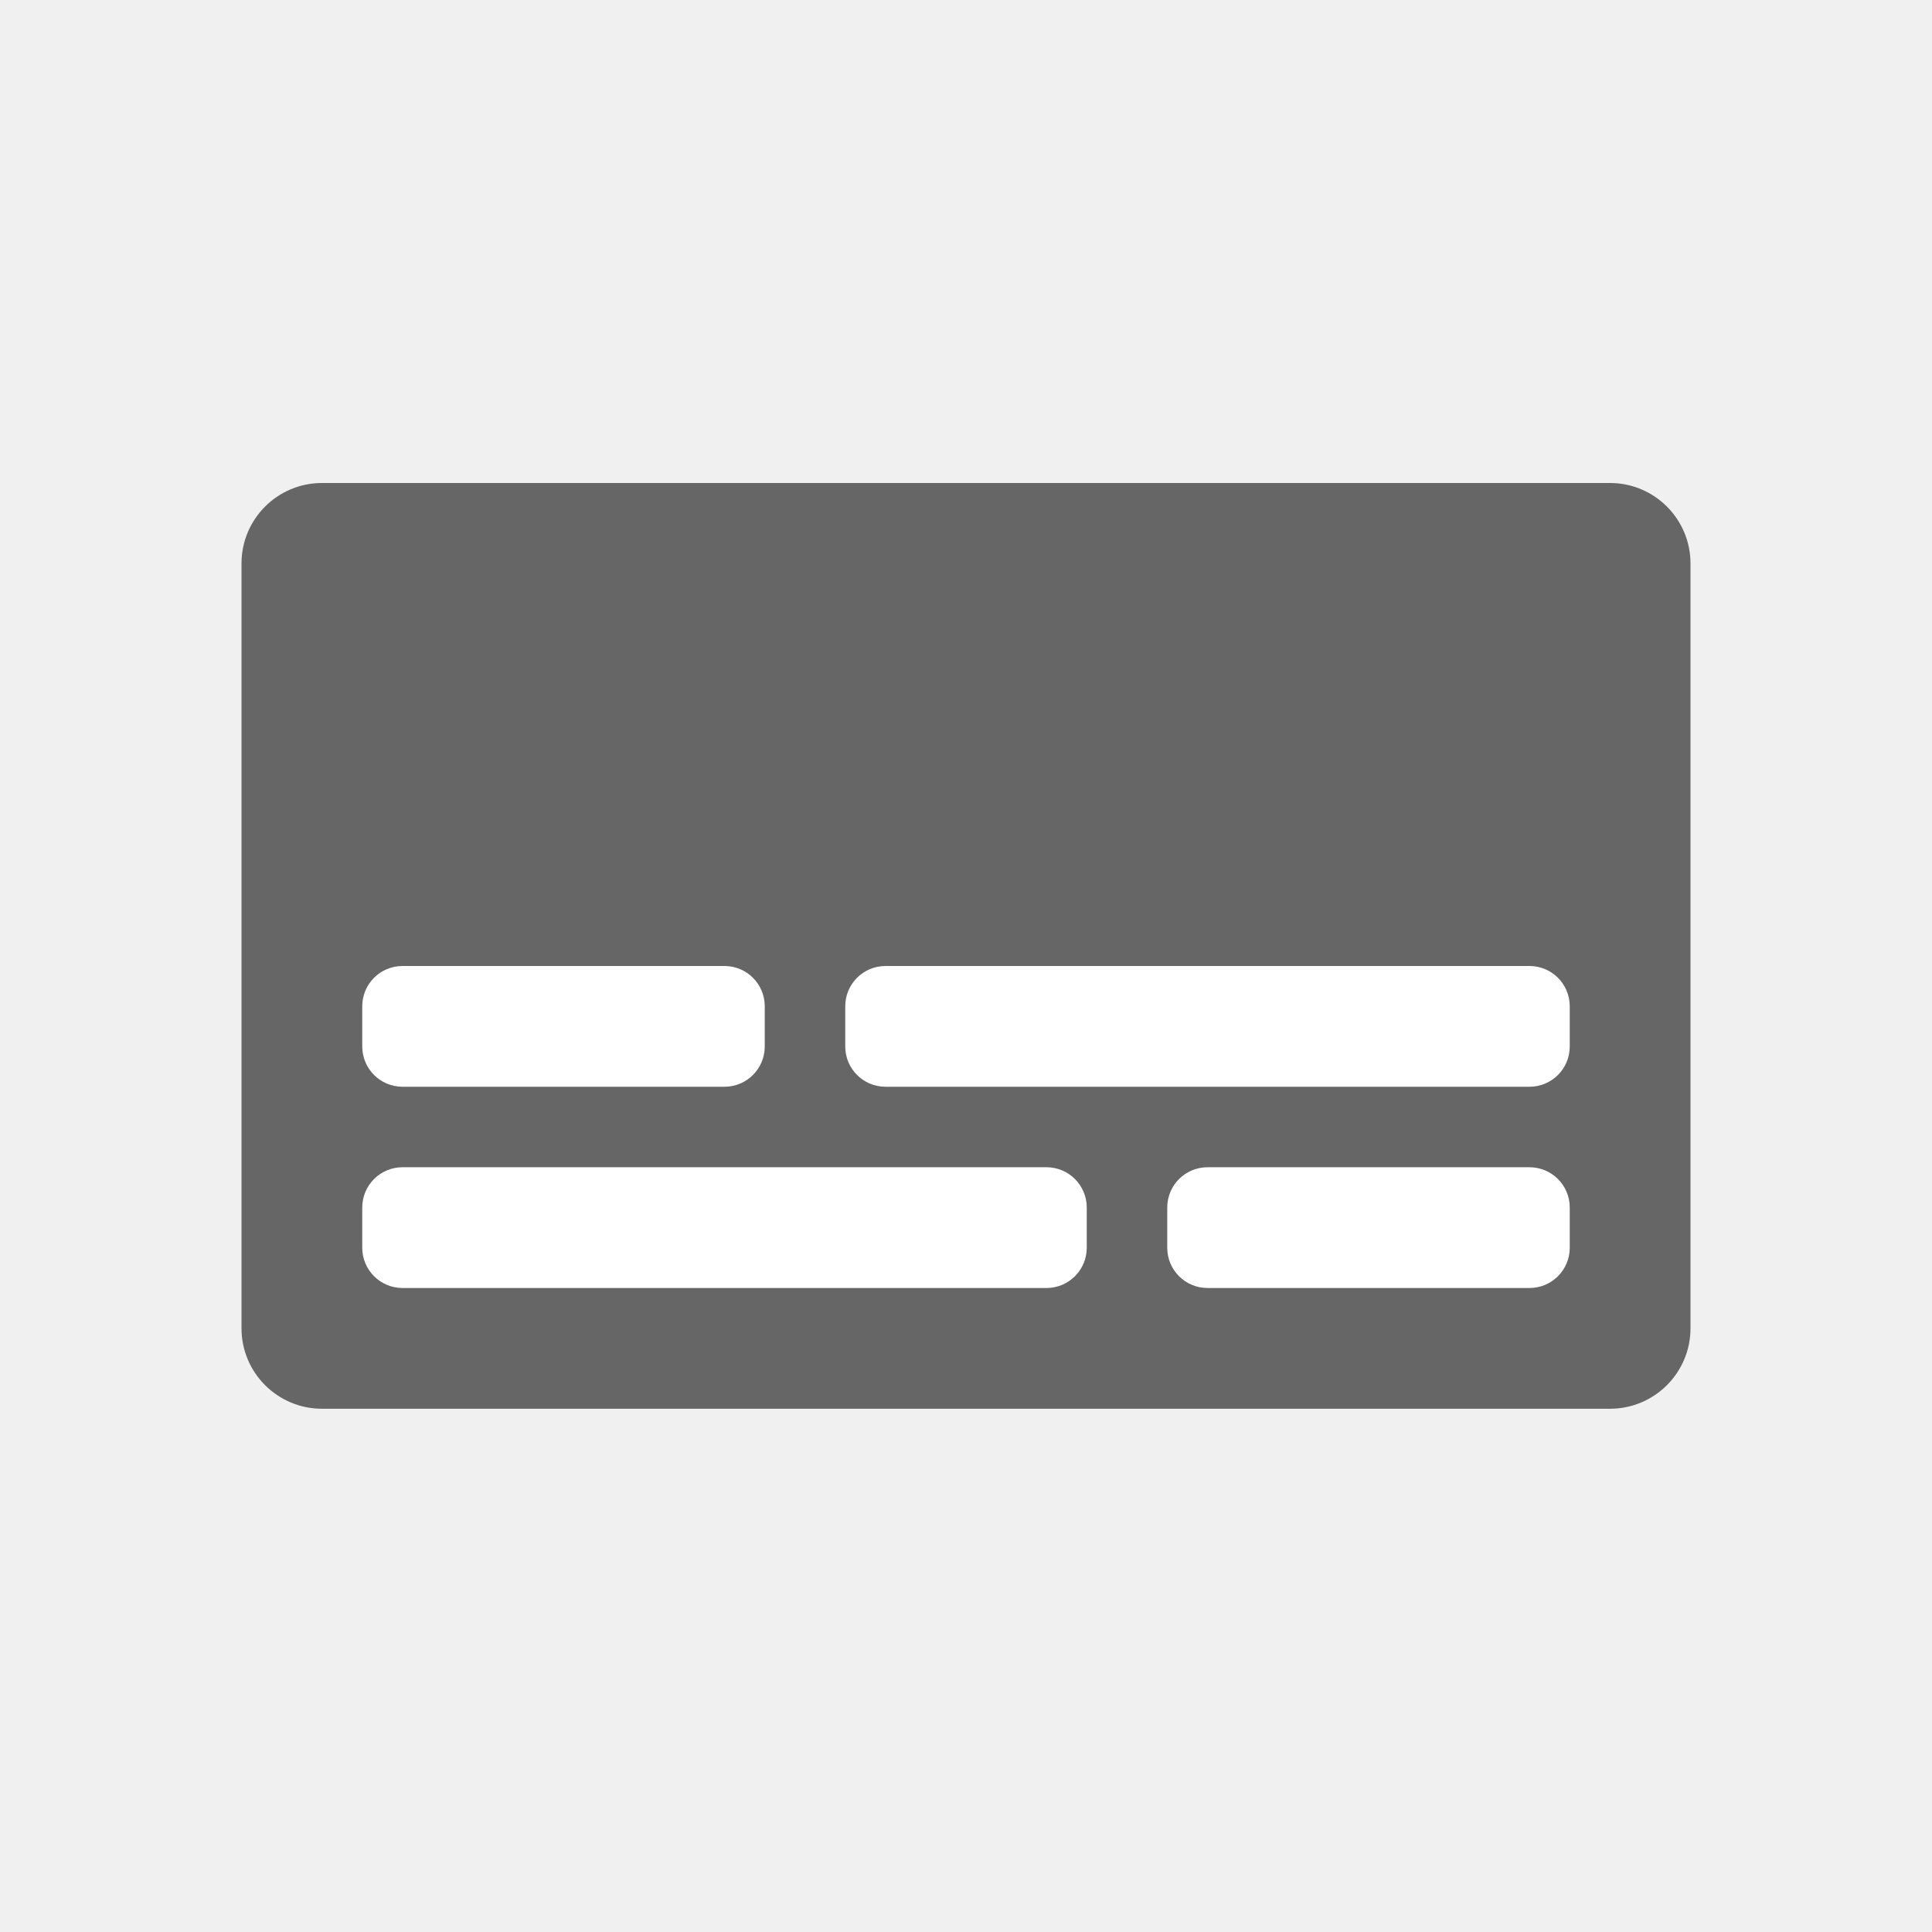
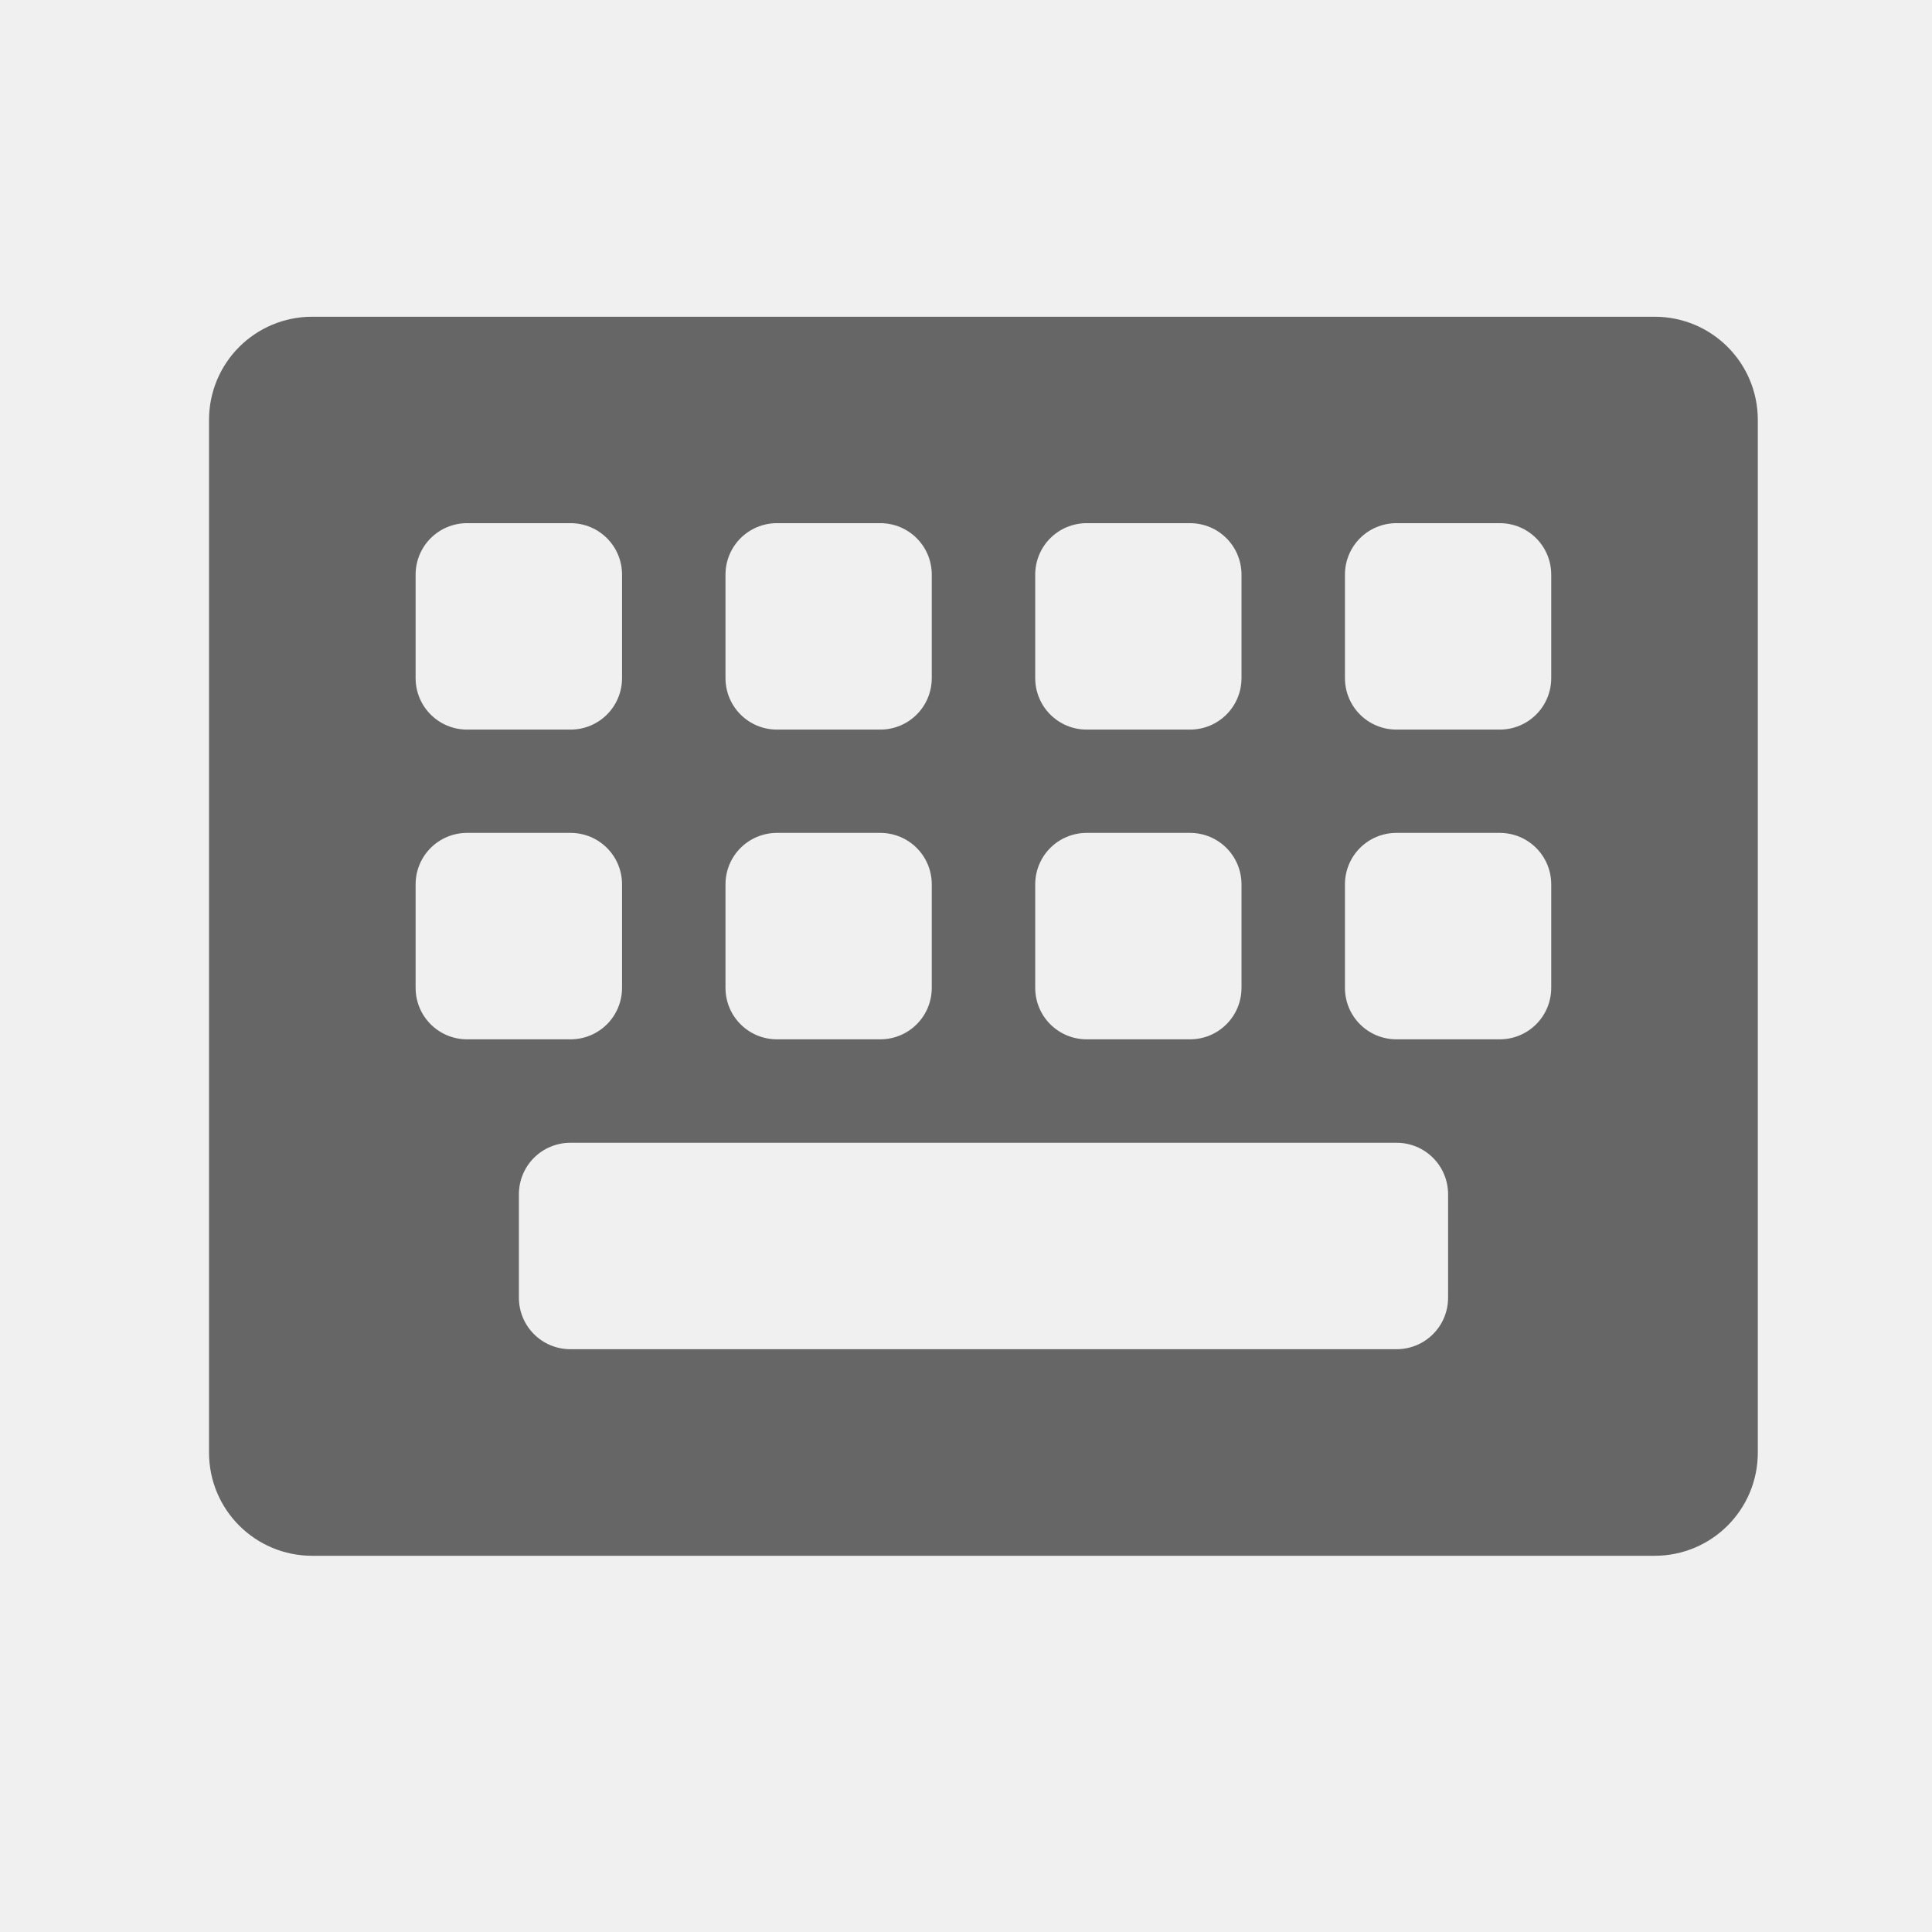
- <svg xmlns="http://www.w3.org/2000/svg" width="48" height="48" viewBox="0 0 48 48" fill="none">
-   <rect x="6" y="12" width="36" height="23" rx="2" fill="#666666" />
-   <rect x="9" y="29" width="18" height="3" rx="1" fill="white" />
-   <rect x="29" y="29" width="10" height="3" rx="1" fill="white" />
-   <rect x="9" y="24" width="10" height="3" rx="1" fill="white" />
-   <rect x="21" y="24" width="18" height="3" rx="1" fill="white" />
+ <svg xmlns="http://www.w3.org/2000/svg" width="48" height="48" viewBox="0 0 12.7 12.7" version="1.1" id="svg8">
+   <defs id="defs2" />
+   <g id="layer2" transform="translate(0,6.35)">
+     <path style="fill:#666666;fill-opacity:1;stroke-width:0.657" d="m 2.053,-4.268 c -0.376,0 -0.679,0.303 -0.679,0.679 v 6.787 c 0,0.376 0.303,0.679 0.679,0.679 h 8.823 c 0.376,0 0.679,-0.303 0.679,-0.679 v -6.787 c 0,-0.376 -0.303,-0.679 -0.679,-0.679 z m 1.018,1.357 h 0.679 c 0.188,0 0.339,0.151 0.339,0.339 v 0.679 c 0,0.188 -0.151,0.339 -0.339,0.339 H 3.071 c -0.188,0 -0.339,-0.151 -0.339,-0.339 v -0.679 c 0,-0.188 0.151,-0.339 0.339,-0.339 z m 2.036,0 h 0.679 c 0.188,0 0.339,0.151 0.339,0.339 v 0.679 c 0,0.188 -0.151,0.339 -0.339,0.339 H 5.108 c -0.188,0 -0.339,-0.151 -0.339,-0.339 v -0.679 c 0,-0.188 0.151,-0.339 0.339,-0.339 z m 2.036,0 h 0.679 c 0.188,0 0.339,0.151 0.339,0.339 v 0.679 c 0,0.188 -0.151,0.339 -0.339,0.339 H 7.144 c -0.188,0 -0.339,-0.151 -0.339,-0.339 v -0.679 c 0,-0.188 0.151,-0.339 0.339,-0.339 z m 2.036,0 h 0.679 c 0.188,0 0.339,0.151 0.339,0.339 v 0.679 c 0,0.188 -0.151,0.339 -0.339,0.339 H 9.18 c -0.188,0 -0.339,-0.151 -0.339,-0.339 v -0.679 c 0,-0.188 0.151,-0.339 0.339,-0.339 z m -6.108,2.036 h 0.679 c 0.188,0 0.339,0.151 0.339,0.339 v 0.679 c 0,0.188 -0.151,0.339 -0.339,0.339 H 3.071 c -0.188,0 -0.339,-0.151 -0.339,-0.339 v -0.679 c 0,-0.188 0.151,-0.339 0.339,-0.339 z m 2.036,0 h 0.679 c 0.188,0 0.339,0.151 0.339,0.339 v 0.679 c 0,0.188 -0.151,0.339 -0.339,0.339 H 5.108 c -0.188,0 -0.339,-0.151 -0.339,-0.339 v -0.679 c 0,-0.188 0.151,-0.339 0.339,-0.339 z m 2.036,0 h 0.679 c 0.188,0 0.339,0.151 0.339,0.339 v 0.679 c 0,0.188 -0.151,0.339 -0.339,0.339 H 7.144 c -0.188,0 -0.339,-0.151 -0.339,-0.339 v -0.679 c 0,-0.188 0.151,-0.339 0.339,-0.339 z m 2.036,0 h 0.679 c 0.188,0 0.339,0.151 0.339,0.339 v 0.679 c 0,0.188 -0.151,0.339 -0.339,0.339 H 9.18 c -0.188,0 -0.339,-0.151 -0.339,-0.339 v -0.679 c 0,-0.188 0.151,-0.339 0.339,-0.339 z M 3.75,1.162 h 5.43 c 0.188,0 0.339,0.151 0.339,0.339 v 0.679 c 0,0.188 -0.151,0.339 -0.339,0.339 H 3.75 c -0.188,0 -0.339,-0.151 -0.339,-0.339 V 1.501 c 0,-0.188 0.151,-0.339 0.339,-0.339 z" id="rect4615" />
+   </g>
</svg>
